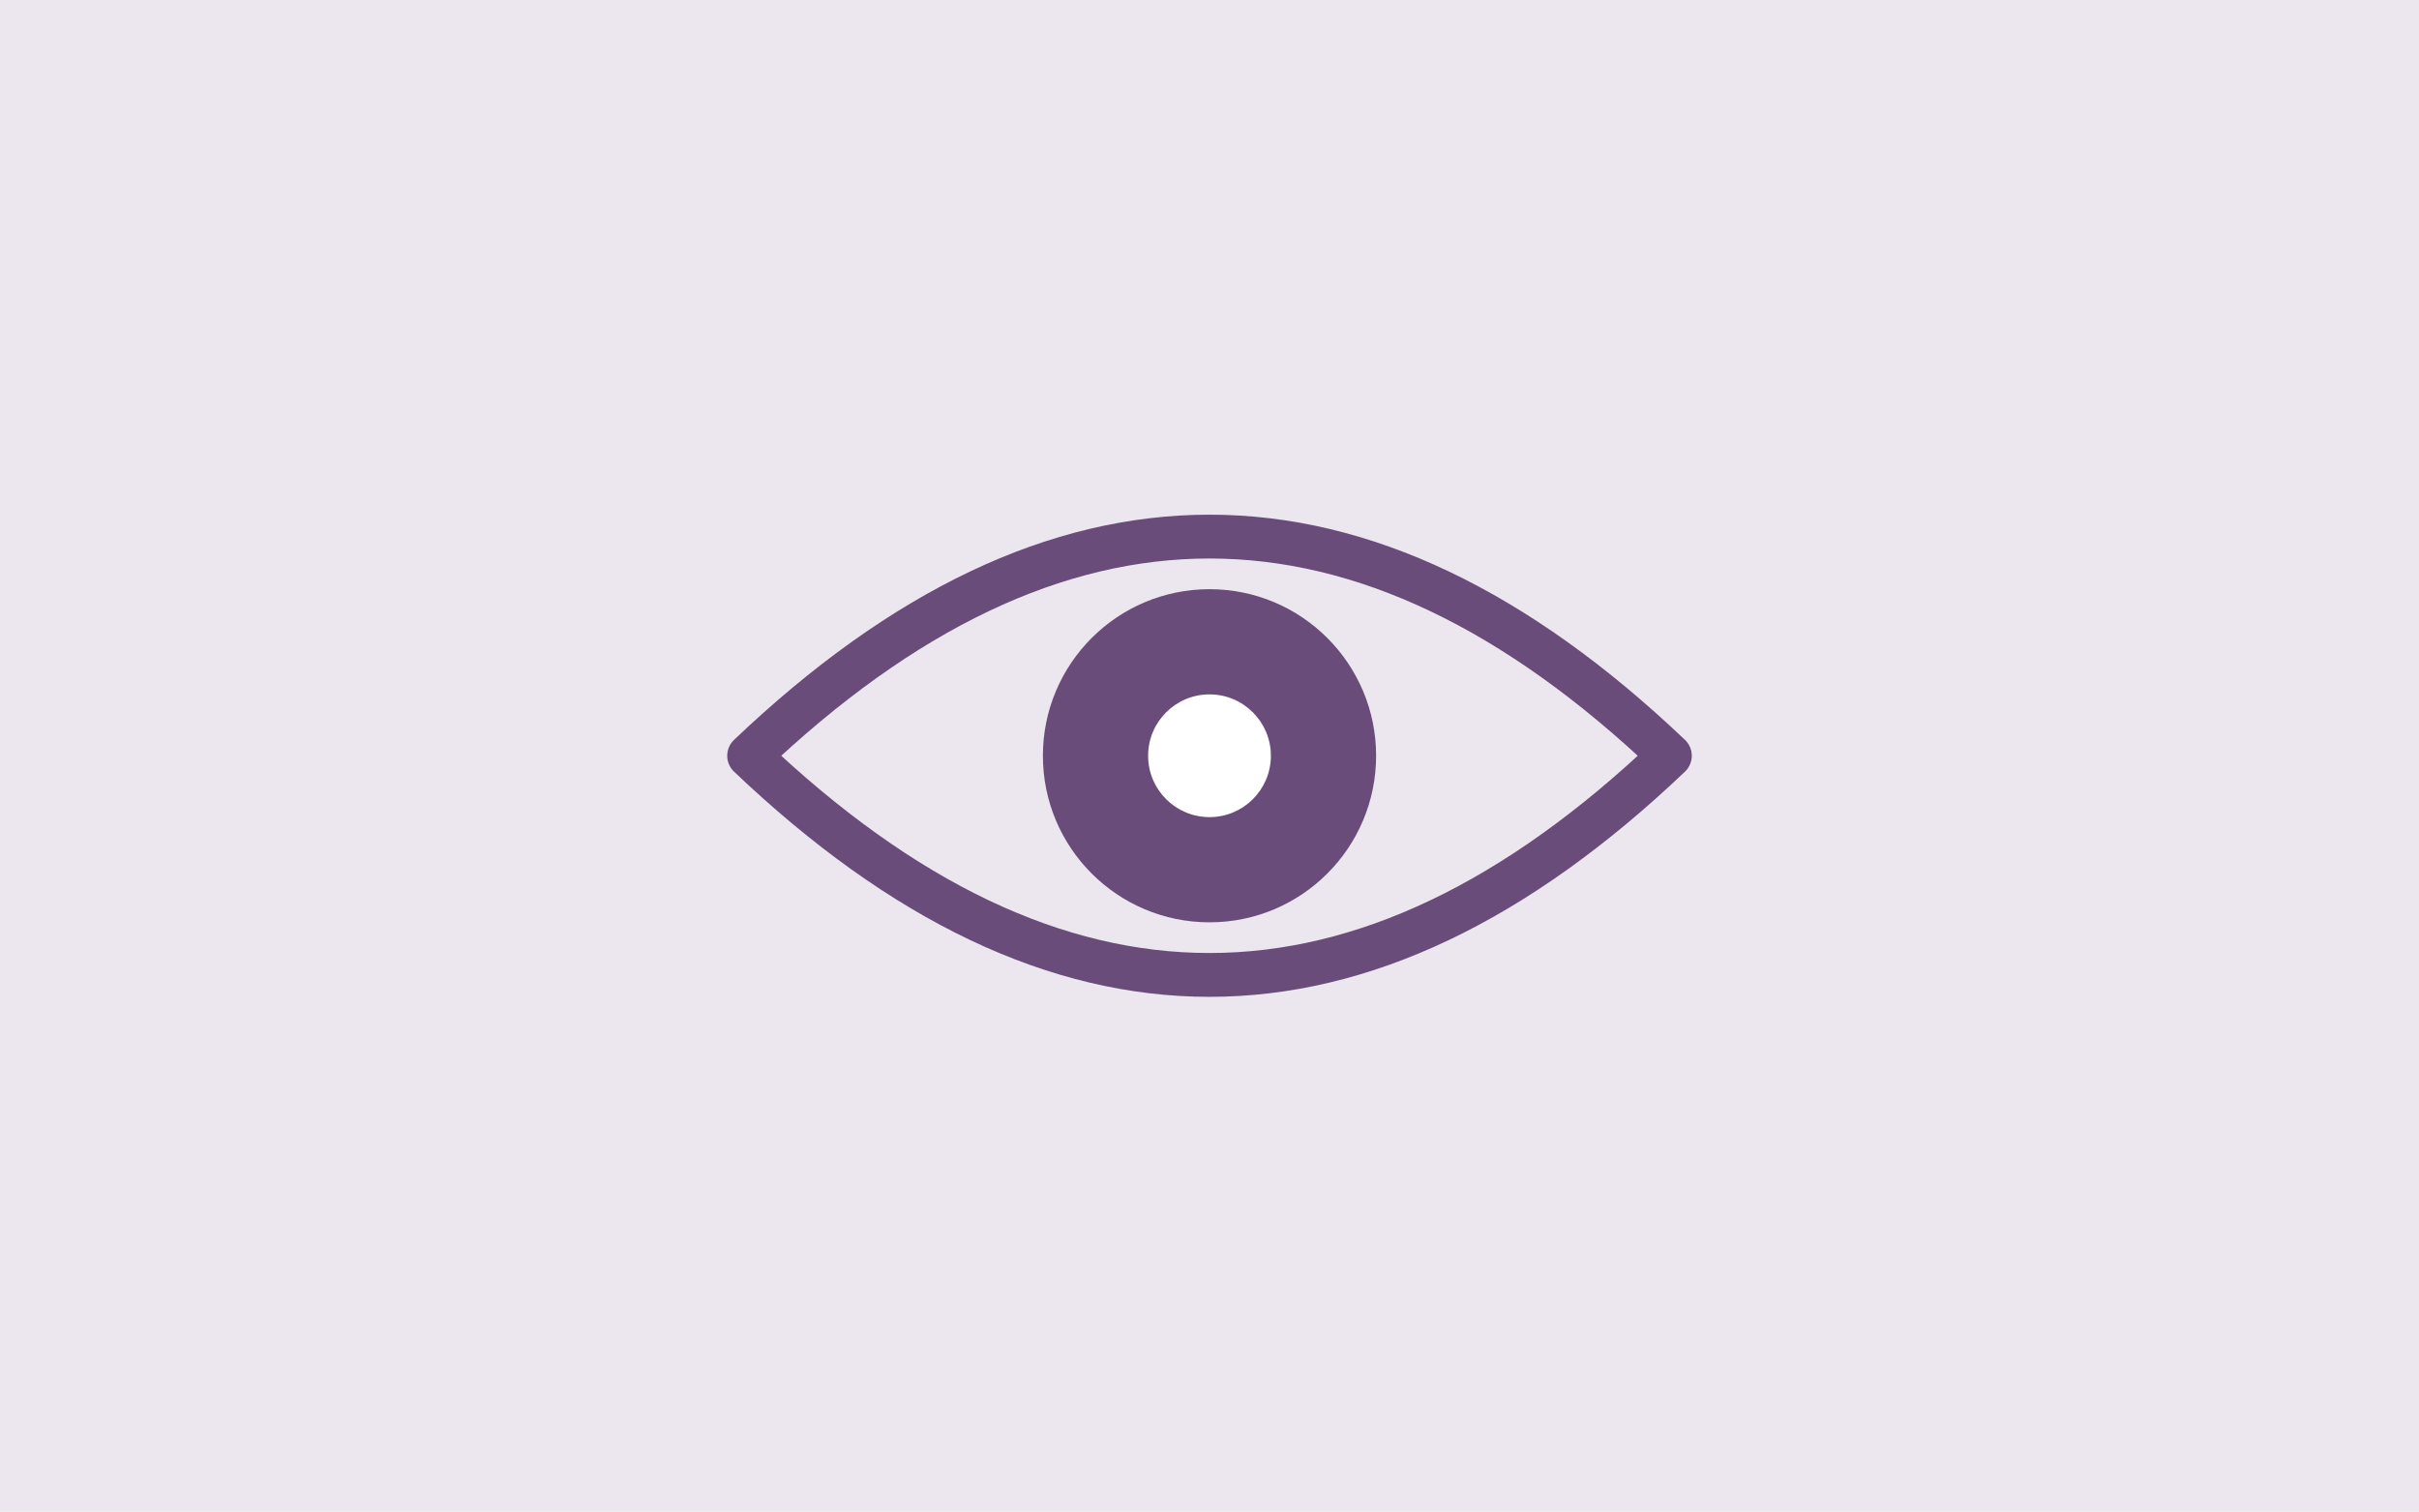
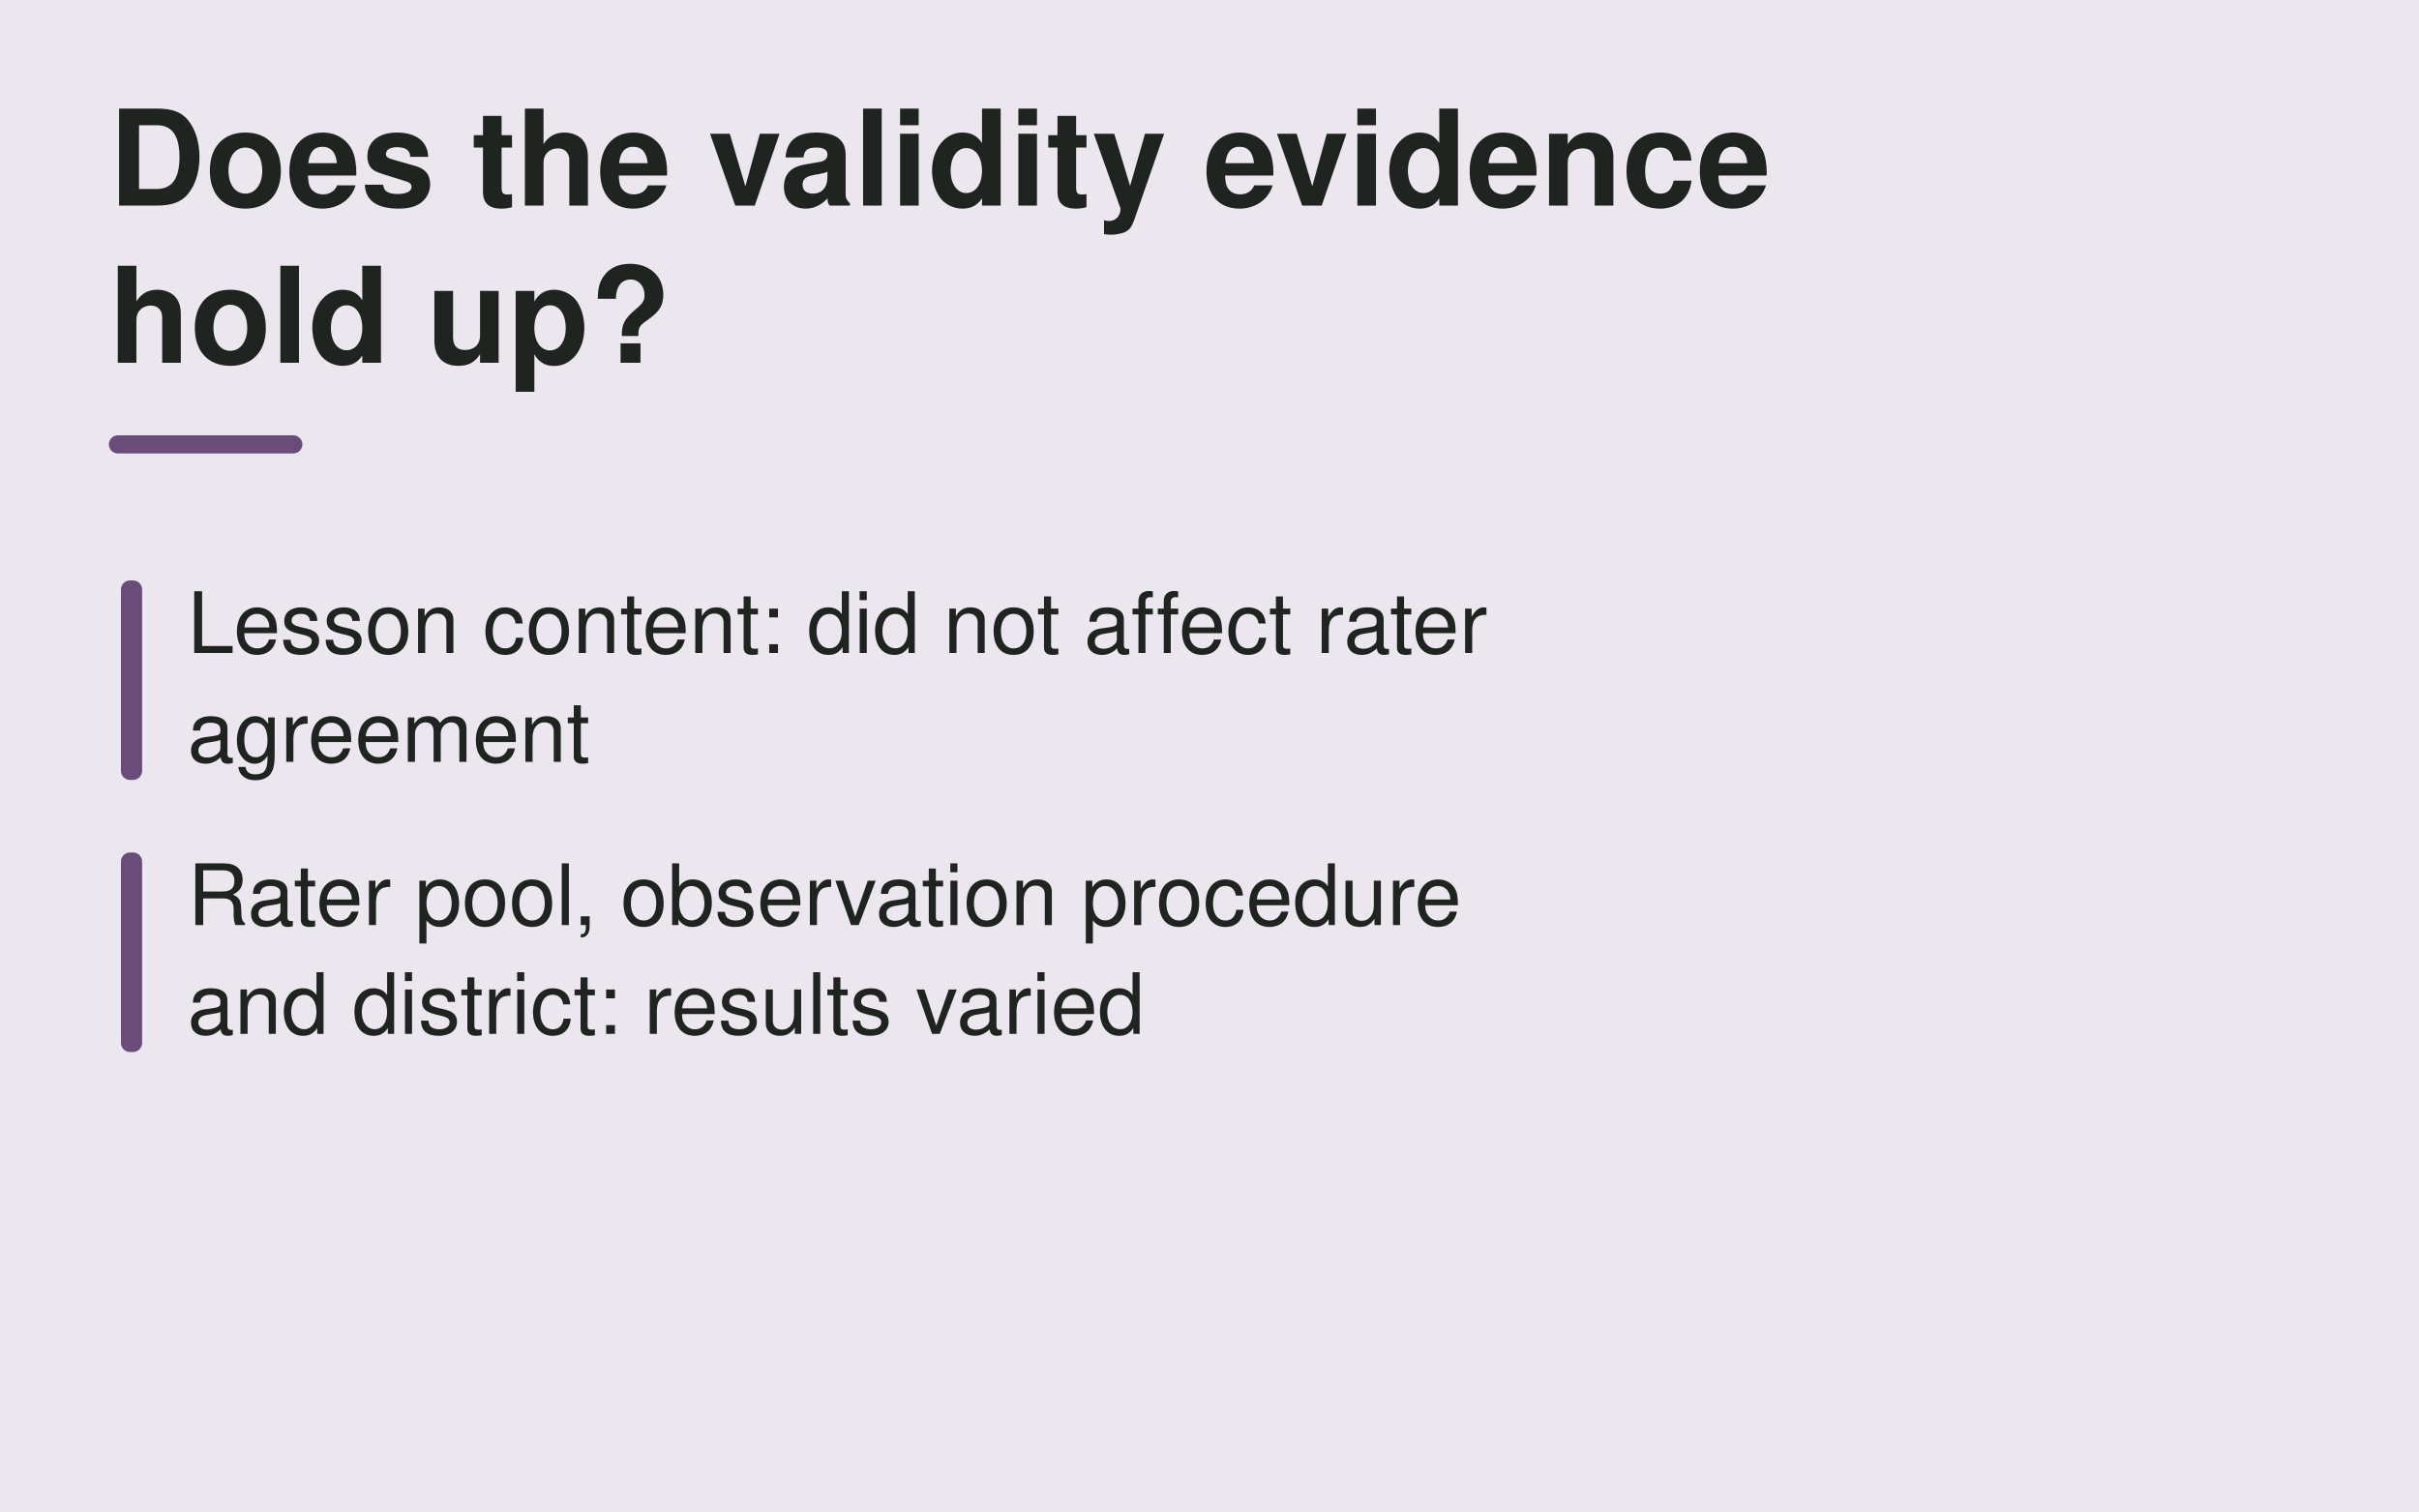
<svg xmlns="http://www.w3.org/2000/svg" viewBox="0 0 800 500" width="800" height="500" role="img">
  <rect width="800" height="500" fill="#ECE6EF" />
-   <g transform="translate(400,250) scale(1.45) translate(-400,-215)">
-     <g transform="translate(280,95)" fill="none" stroke="#6A4C7A" stroke-width="10" stroke-linecap="round" stroke-linejoin="round">
-       <path d="M15 120 Q 120 20 225 120 Q 120 220 15 120 Z" />
-       <circle cx="120" cy="120" r="38" fill="#6A4C7A" stroke="none" />
-       <circle cx="120" cy="120" r="14" fill="#fff" stroke="none" />
-     </g>
-   </g>
+   <text x="36" y="68" font-family="'Helvetica Neue', Helvetica, Arial, sans-serif" font-size="44" font-weight="700" fill="#1F2421">Does the validity evidence</text>
+   <text x="36" y="120" font-family="'Helvetica Neue', Helvetica, Arial, sans-serif" font-size="44" font-weight="700" fill="#1F2421">hold up?</text>
+   <rect x="36" y="144" width="64" height="6" rx="3" fill="#6A4C7A" />
+   <rect x="40" y="192" width="7" height="66" rx="3" fill="#6A4C7A" />
+   <text x="62" y="216" font-family="'Helvetica Neue', Helvetica, Arial, sans-serif" font-size="28" fill="#1F2421">Lesson content: did not affect rater</text>
+   <text x="62" y="252" font-family="'Helvetica Neue', Helvetica, Arial, sans-serif" font-size="28" fill="#1F2421">agreement</text>
+   <rect x="40" y="282" width="7" height="66" rx="3" fill="#6A4C7A" />
+   <text x="62" y="306" font-family="'Helvetica Neue', Helvetica, Arial, sans-serif" font-size="28" fill="#1F2421">Rater pool, observation procedure</text>
+   <text x="62" y="342" font-family="'Helvetica Neue', Helvetica, Arial, sans-serif" font-size="28" fill="#1F2421">and district: results varied</text>
</svg>
